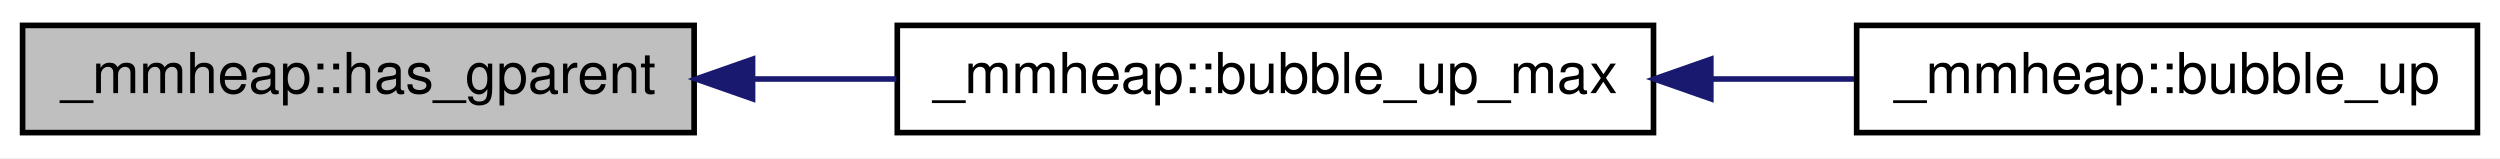
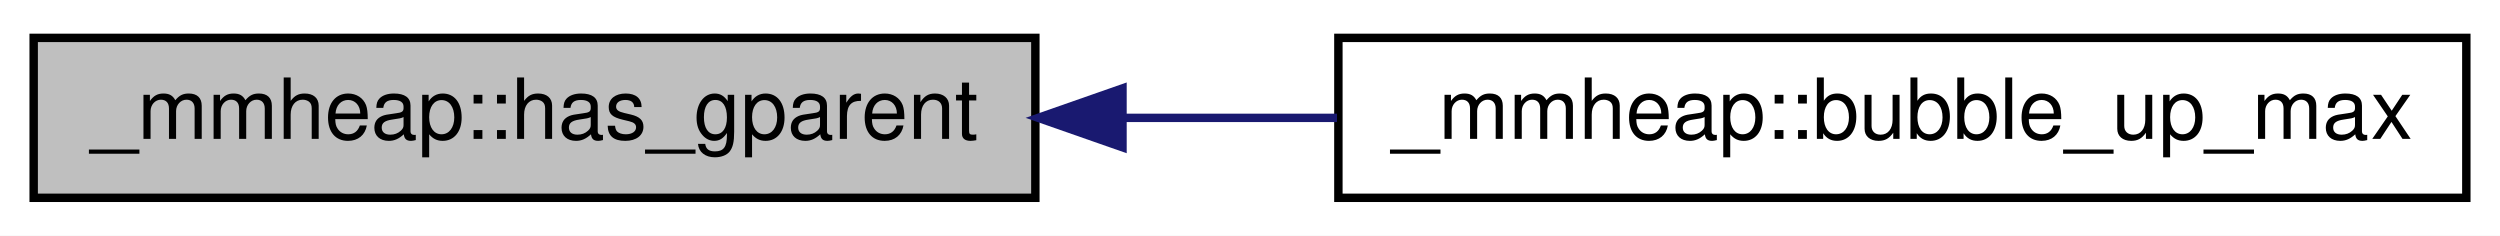
- <svg xmlns="http://www.w3.org/2000/svg" xmlns:xlink="http://www.w3.org/1999/xlink" width="443pt" height="28pt" viewBox="0.00 0.00 443.00 28.00">
+ <svg xmlns="http://www.w3.org/2000/svg" xmlns:xlink="http://www.w3.org/1999/xlink" width="297pt" height="28pt" viewBox="0.00 0.00 297.00 28.00">
  <g id="graph0" class="graph" transform="scale(1 1) rotate(0) translate(4 24)">
-     <polygon fill="white" stroke="none" points="-4,4 -4,-24 439,-24 439,4 -4,4" />
+     <polygon fill="white" stroke="none" points="-4,4 -4,-24 293,-24 293,4 -4,4" />
    <g id="node1" class="node">
      <polygon fill="#bfbfbf" stroke="black" points="0,-0.5 0,-19.5 119,-19.5 119,-0.5 0,-0.5" />
      <text text-anchor="middle" x="59.5" y="-7.5" font-family="Helvetica,sans-Serif" font-size="10.00">_mmheap::has_gparent</text>
    </g>
    <g id="node2" class="node">
      <g id="a_node2">
-         <a xlink:href="../../db/d41/namespace__mmheap.html#acfc5052861de95d59821a5161c9331b6" target="_top" xlink:title="_mmheap::bubble_up_max">
+         <a xlink:href="../../db/d41/namespace__mmheap.html#a6510cbd9ec46c56b766d7841d9216b08" target="_top" xlink:title="_mmheap::bubble_up_max">
          <polygon fill="white" stroke="black" points="155,-0.5 155,-19.5 289,-19.5 289,-0.5 155,-0.5" />
          <text text-anchor="middle" x="222" y="-7.5" font-family="Helvetica,sans-Serif" font-size="10.00">_mmheap::bubble_up_max</text>
        </a>
      </g>
    </g>
    <g id="edge1" class="edge">
      <path fill="none" stroke="midnightblue" d="M129.495,-10C137.9,-10 146.472,-10 154.834,-10" />
      <polygon fill="midnightblue" stroke="midnightblue" points="129.353,-6.5 119.353,-10 129.353,-13.5 129.353,-6.5" />
    </g>
-     <g id="node3" class="node">
-       <g id="a_node3">
-         <a xlink:href="../../db/d41/namespace__mmheap.html#a086b80079bae1a4a1f7c99ef1001ddd2" target="_top" xlink:title="_mmheap::bubble_up">
-           <polygon fill="white" stroke="black" points="325,-0.5 325,-19.5 435,-19.5 435,-0.5 325,-0.5" />
-           <text text-anchor="middle" x="380" y="-7.5" font-family="Helvetica,sans-Serif" font-size="10.00">_mmheap::bubble_up</text>
-         </a>
-       </g>
-     </g>
-     <g id="edge2" class="edge">
-       <path fill="none" stroke="midnightblue" d="M299.171,-10C307.732,-10 316.324,-10 324.531,-10" />
-       <polygon fill="midnightblue" stroke="midnightblue" points="299.158,-6.5 289.158,-10 299.158,-13.5 299.158,-6.5" />
-     </g>
  </g>
</svg>
